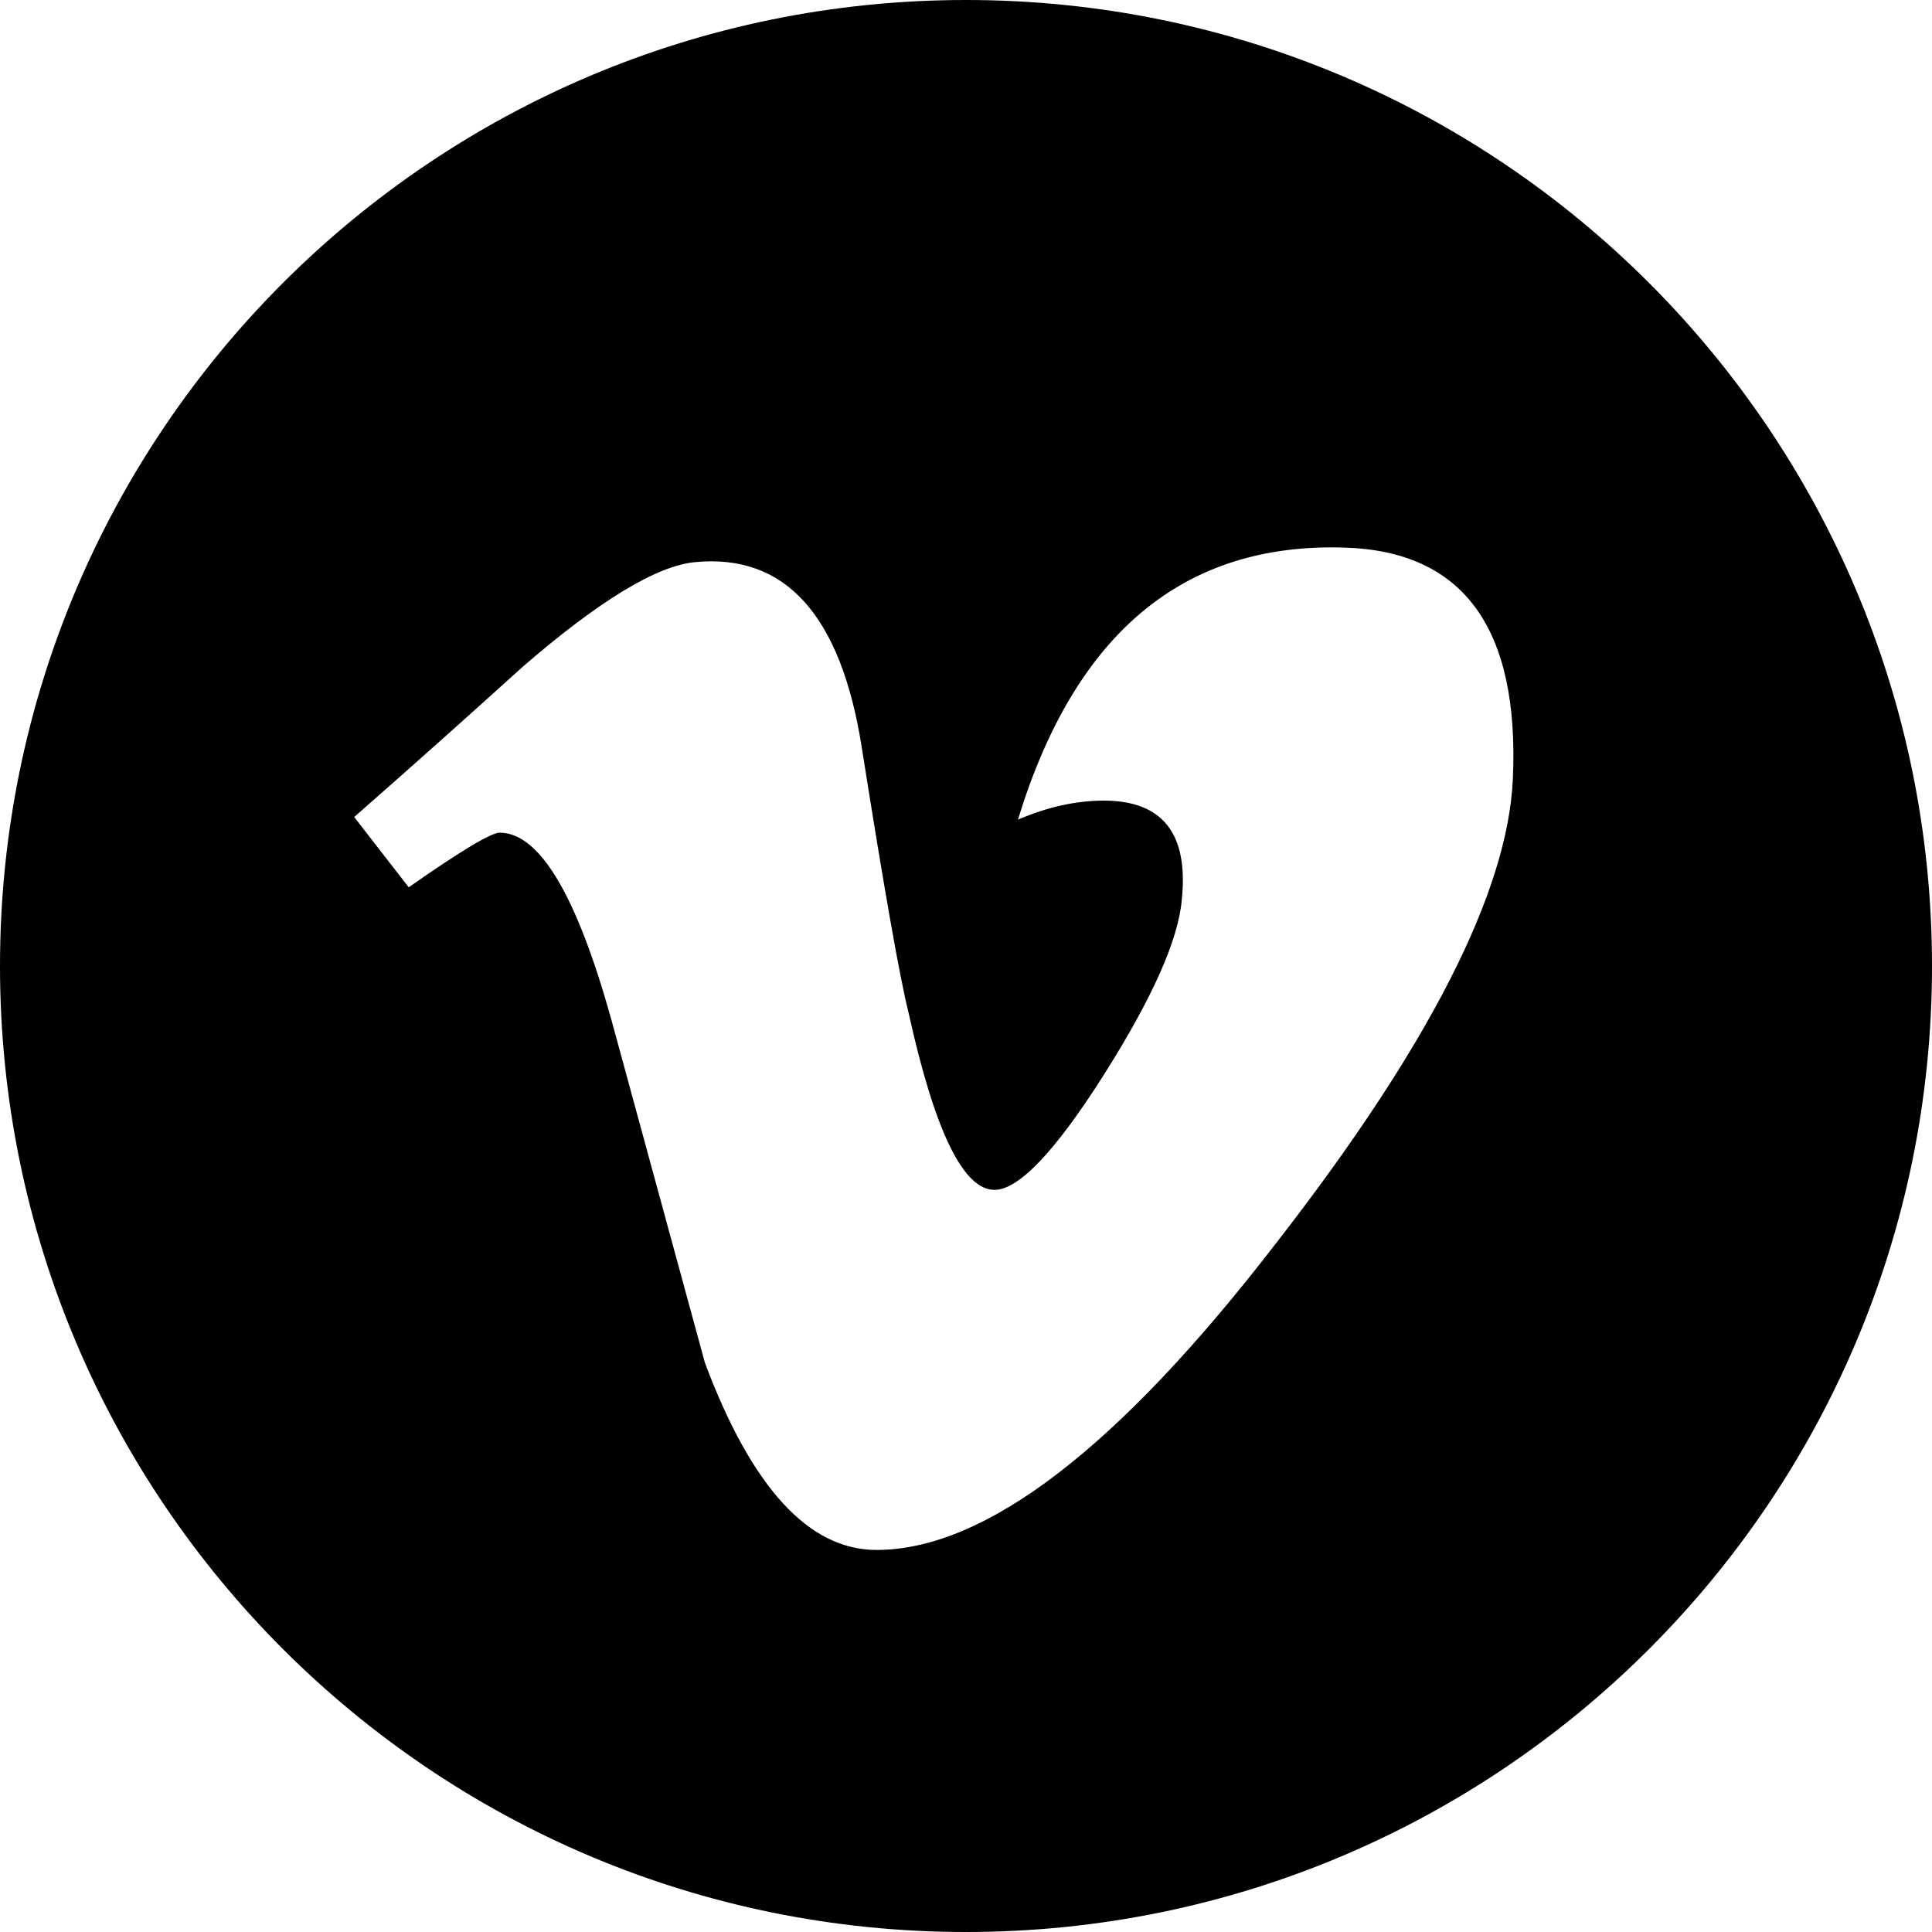
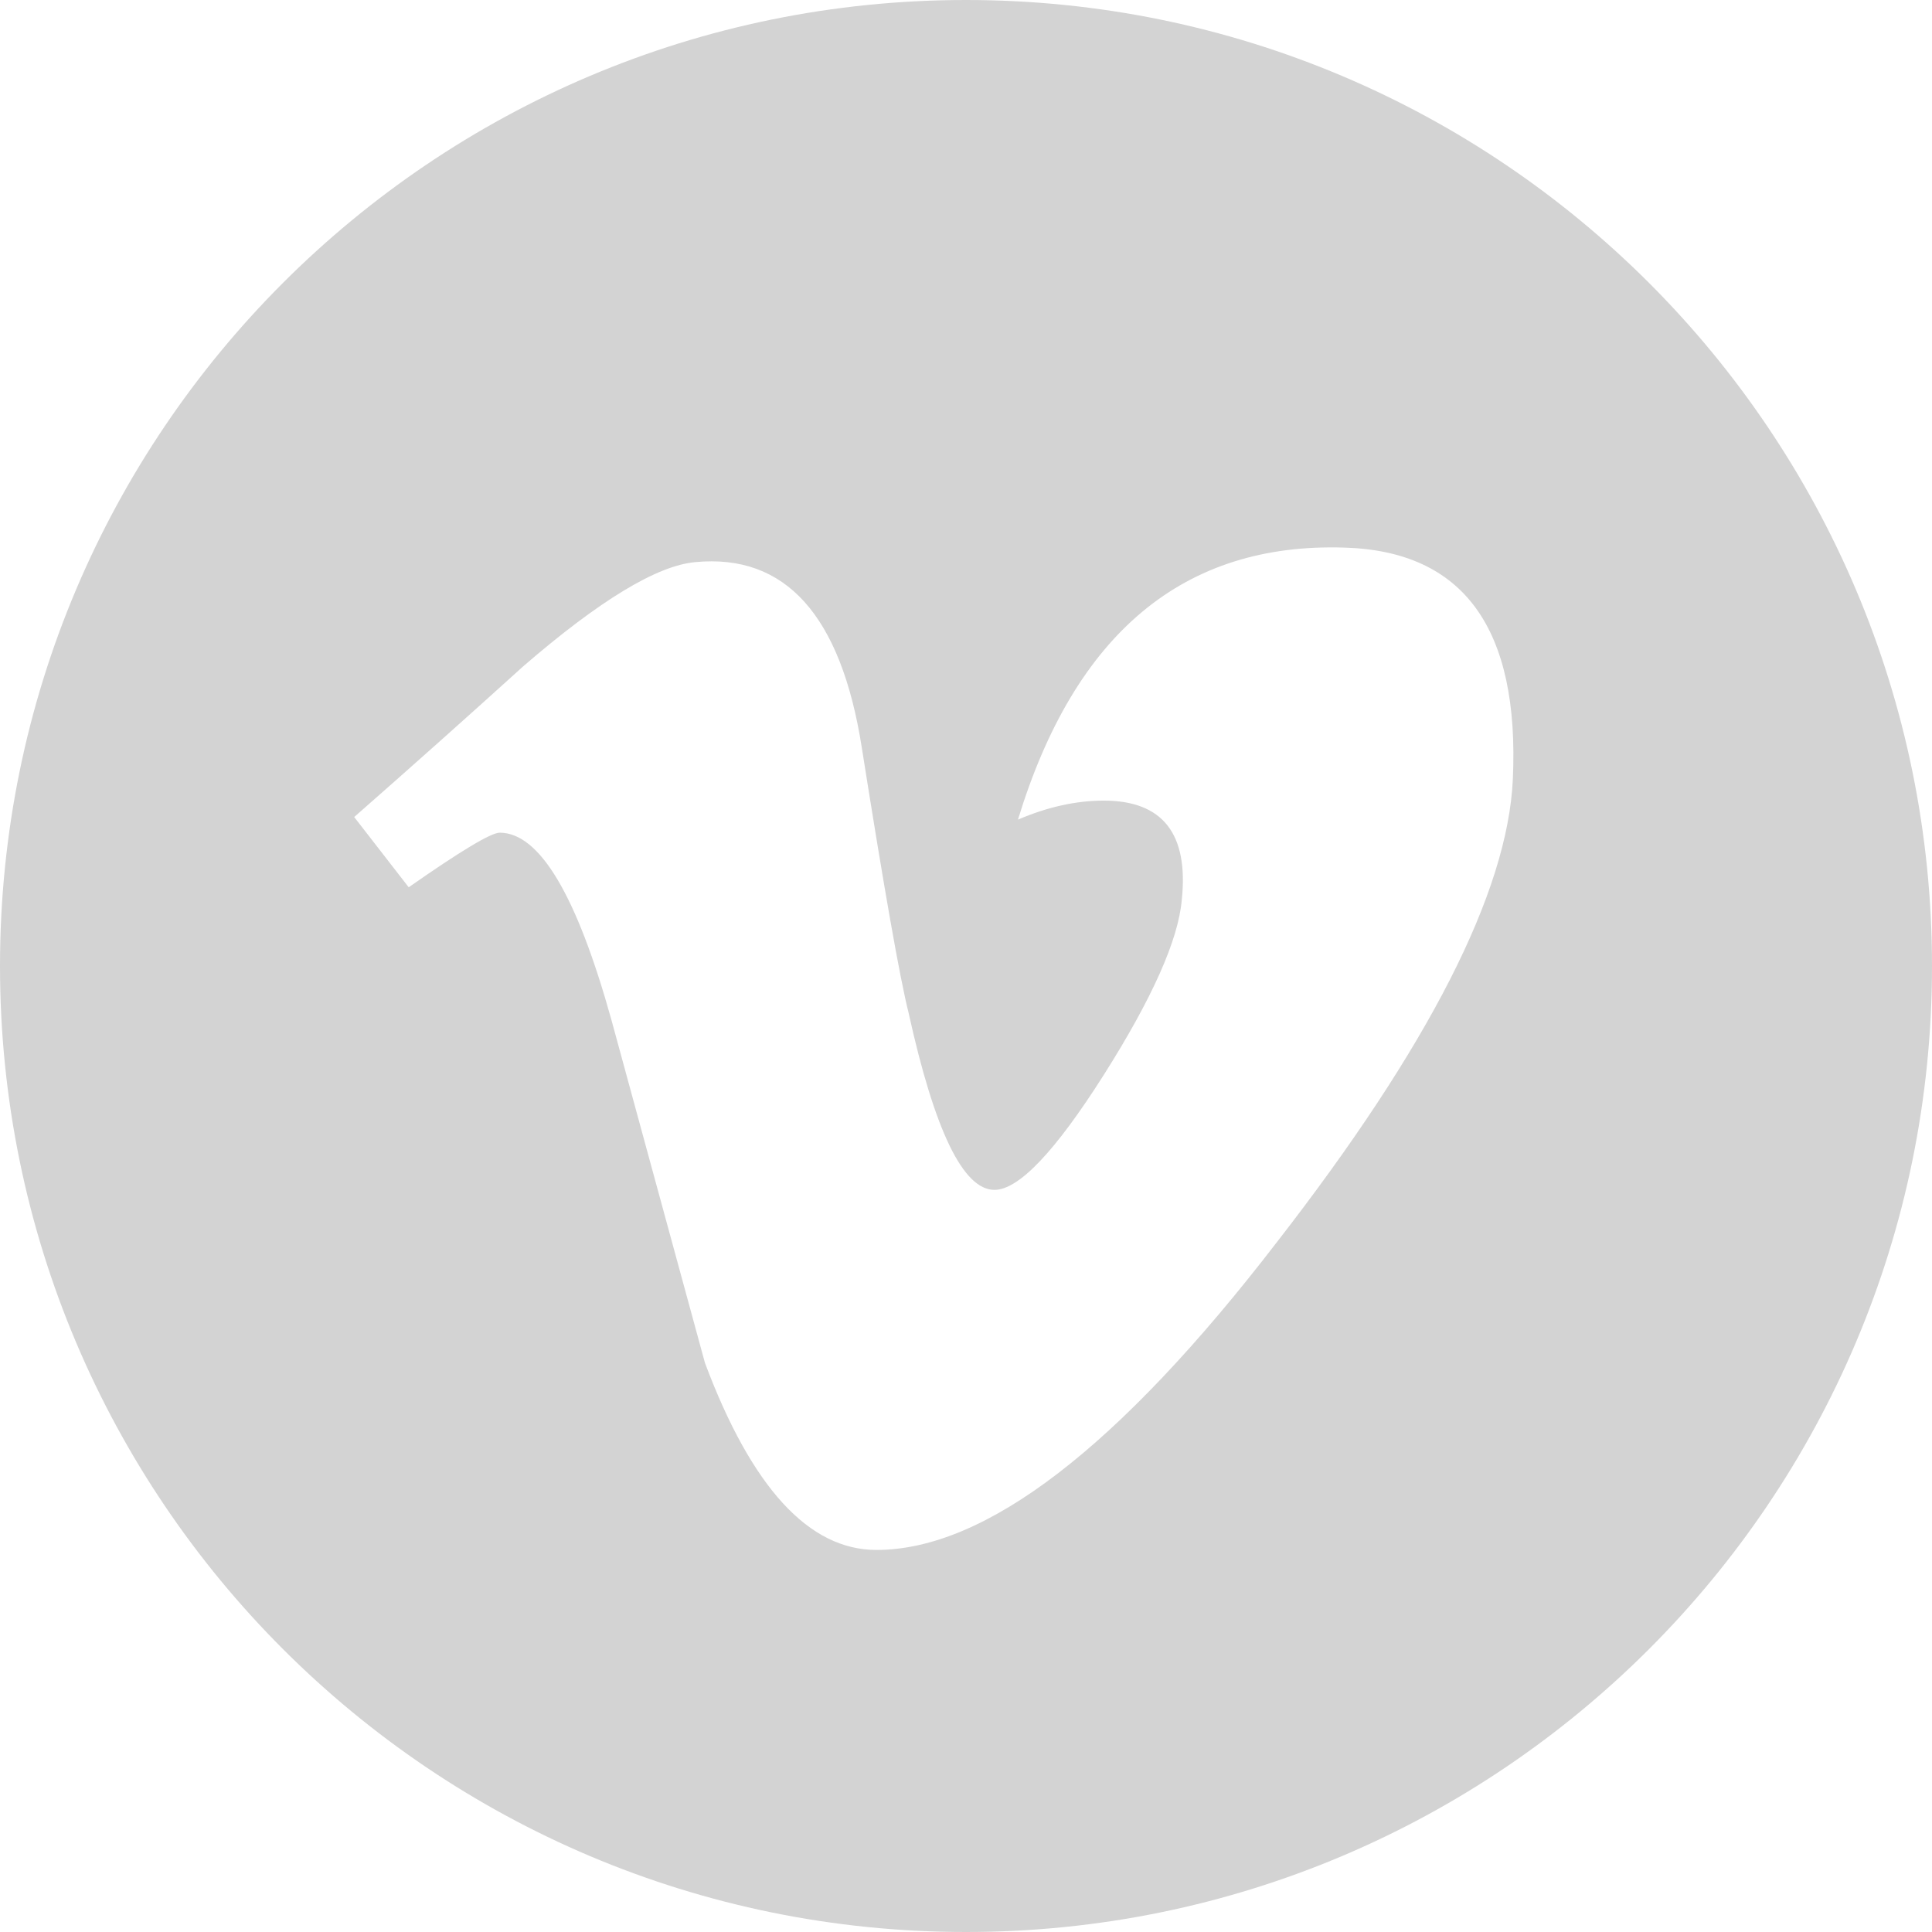
<svg xmlns="http://www.w3.org/2000/svg" width="48" height="48" viewBox="0 0 48 48" fill="none">
-   <path fill-rule="evenodd" clip-rule="evenodd" d="M0 24C0 10.745 10.745 0 24 0C37.255 0 48 10.745 48 24C48 37.255 37.255 48 24 48C10.745 48 0 37.255 0 24ZM37.586 19.362C37.757 15.611 36.361 13.692 33.402 13.605C29.411 13.477 26.707 15.728 25.291 20.363C26.022 20.05 26.733 19.891 27.423 19.891C28.887 19.891 29.534 20.715 29.361 22.358C29.274 23.353 28.628 24.802 27.423 26.706C26.215 28.611 25.309 29.562 24.707 29.562C23.931 29.562 23.22 28.096 22.573 25.161C22.356 24.299 21.968 22.099 21.409 18.561C20.891 15.282 19.511 13.75 17.271 13.966C16.322 14.053 14.898 14.914 13.002 16.552C11.623 17.802 10.221 19.051 8.8 20.299L10.154 22.044C11.445 21.142 12.199 20.688 12.415 20.688C13.404 20.688 14.328 22.239 15.19 25.337C15.965 28.178 16.739 31.019 17.514 33.86C18.675 36.959 20.095 38.508 21.775 38.508C24.484 38.508 27.797 35.963 31.712 30.876C35.5 26.003 37.458 22.165 37.586 19.362Z" fill="black" />
+   <path fill-rule="evenodd" clip-rule="evenodd" d="M0 24C0 10.745 10.745 0 24 0C37.255 0 48 10.745 48 24C48 37.255 37.255 48 24 48C10.745 48 0 37.255 0 24ZM37.586 19.362C37.757 15.611 36.361 13.692 33.402 13.605C29.411 13.477 26.707 15.728 25.291 20.363C26.022 20.05 26.733 19.891 27.423 19.891C28.887 19.891 29.534 20.715 29.361 22.358C29.274 23.353 28.628 24.802 27.423 26.706C26.215 28.611 25.309 29.562 24.707 29.562C23.931 29.562 23.22 28.096 22.573 25.161C22.356 24.299 21.968 22.099 21.409 18.561C20.891 15.282 19.511 13.75 17.271 13.966C16.322 14.053 14.898 14.914 13.002 16.552C11.623 17.802 10.221 19.051 8.8 20.299L10.154 22.044C11.445 21.142 12.199 20.688 12.415 20.688C13.404 20.688 14.328 22.239 15.19 25.337C15.965 28.178 16.739 31.019 17.514 33.86C18.675 36.959 20.095 38.508 21.775 38.508C24.484 38.508 27.797 35.963 31.712 30.876C35.5 26.003 37.458 22.165 37.586 19.362Z" fill="#D3D3D3" />
</svg>
